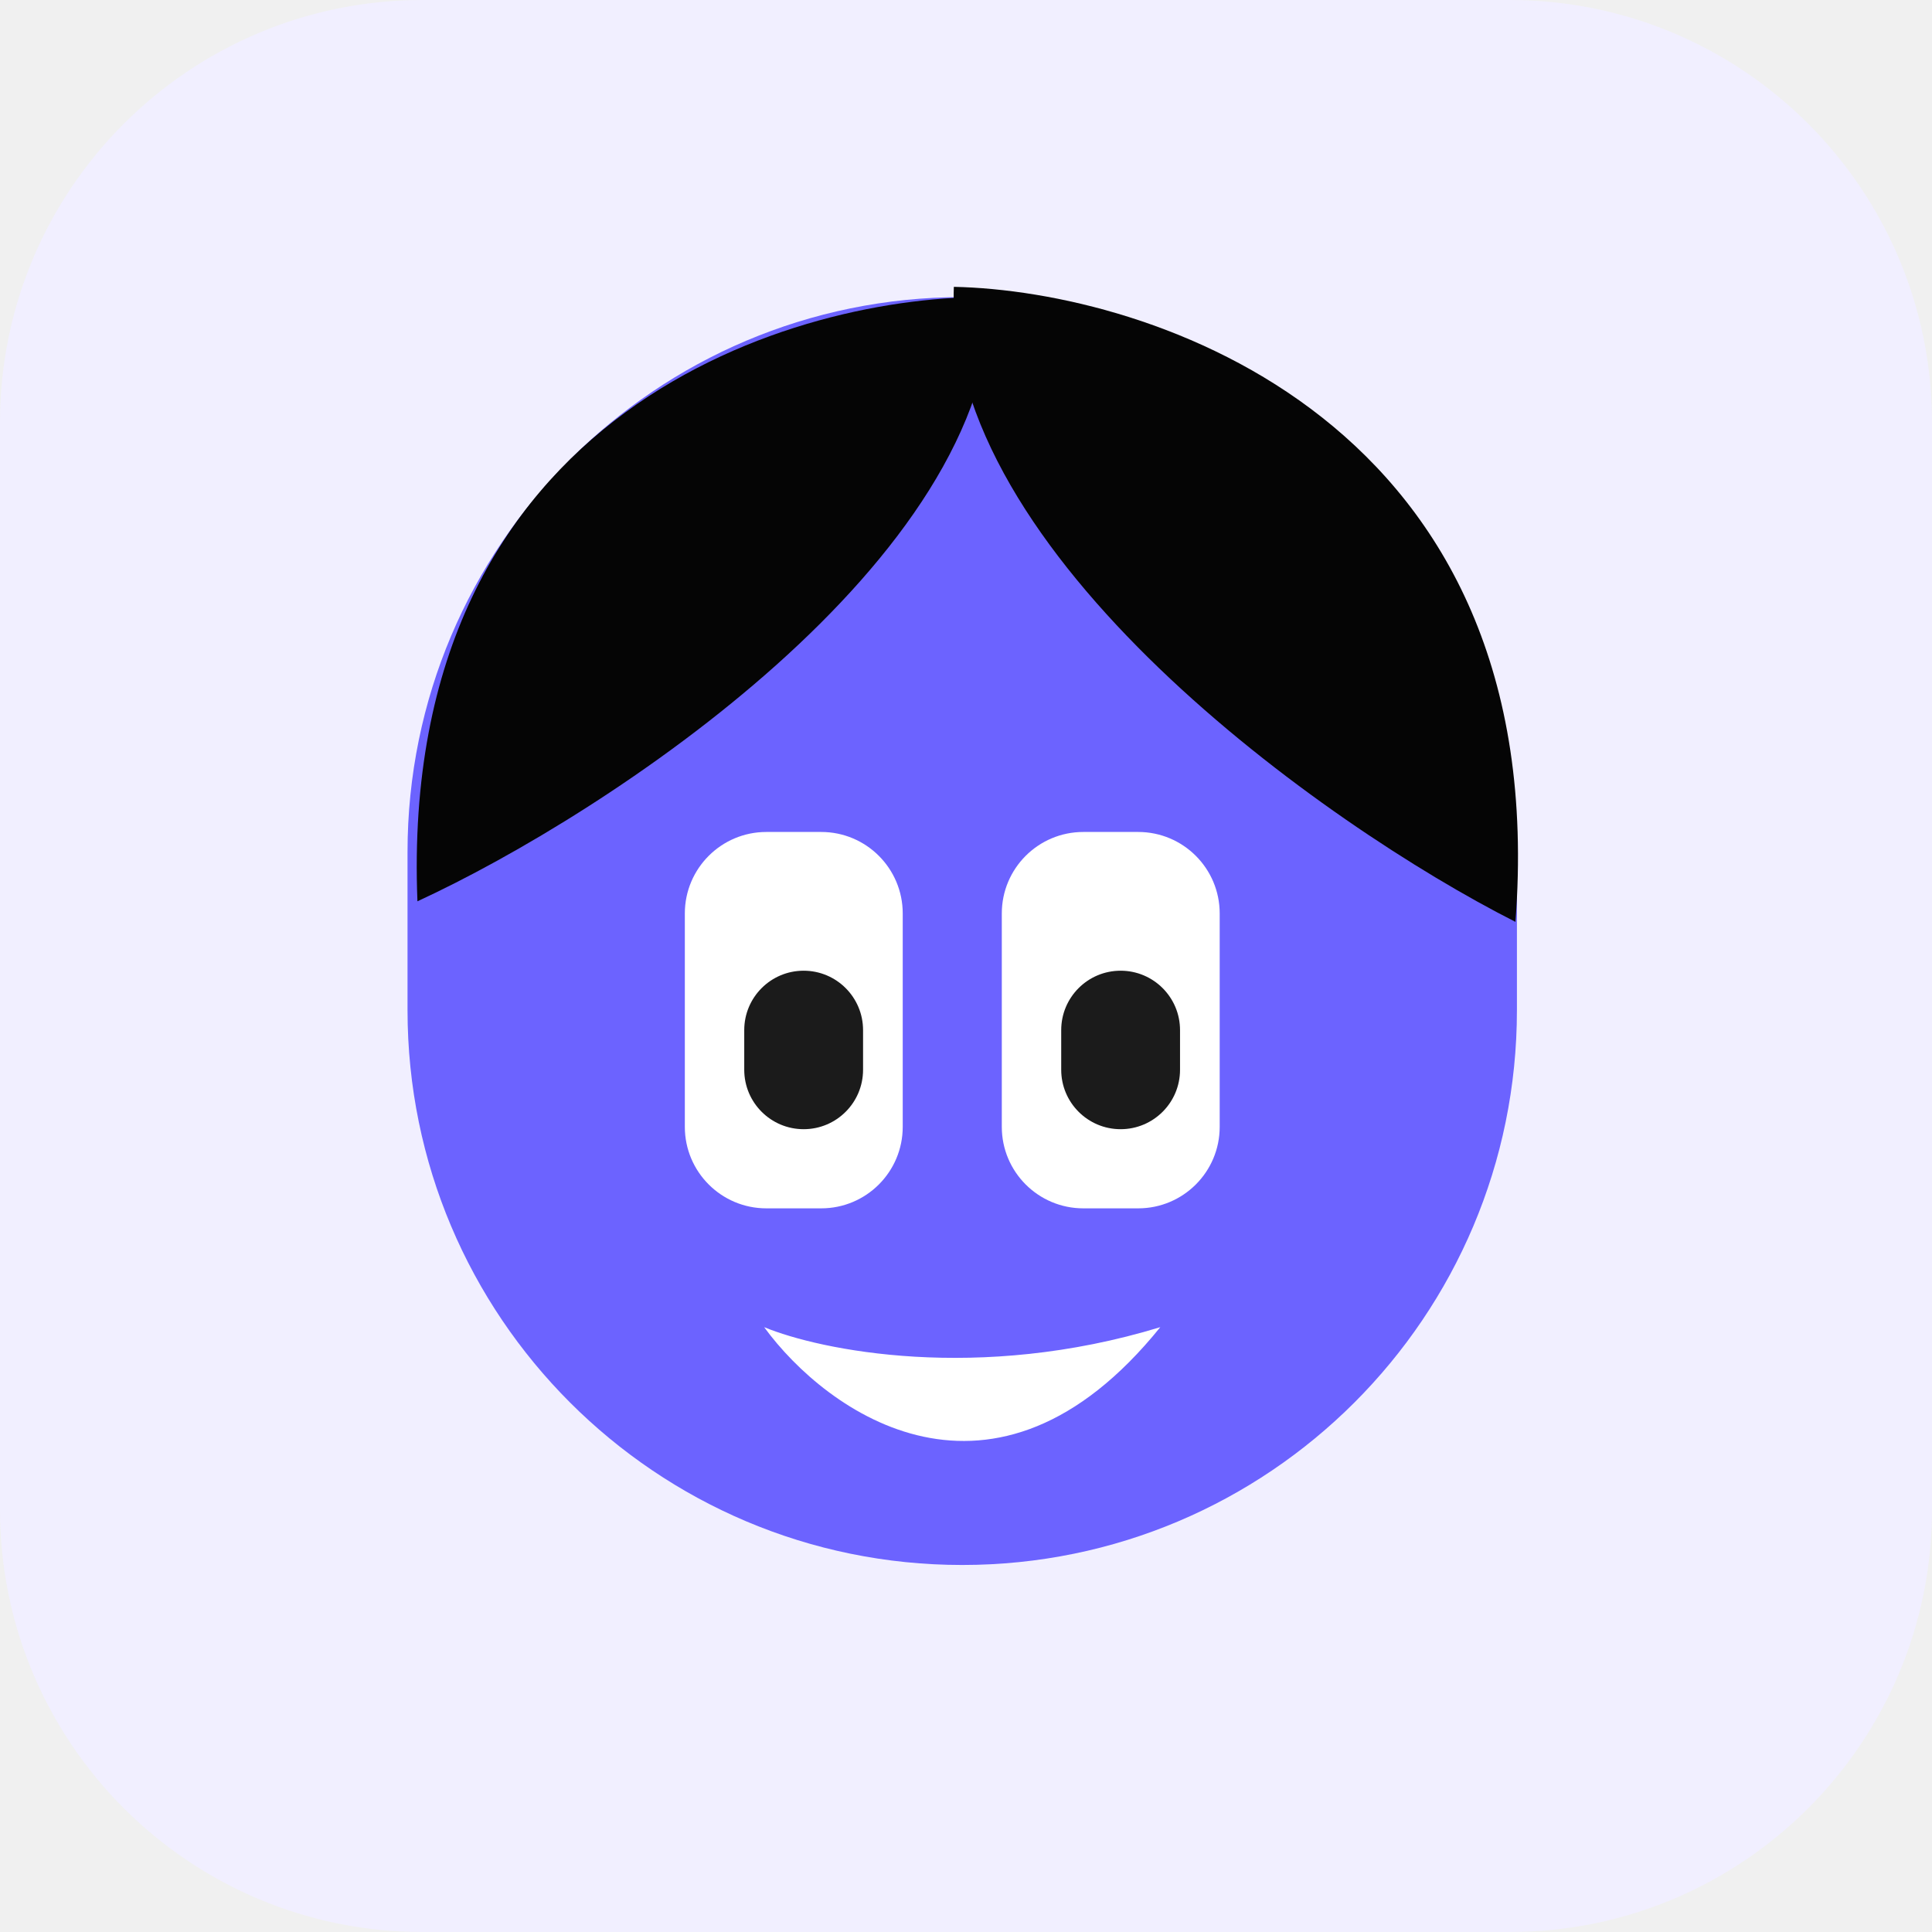
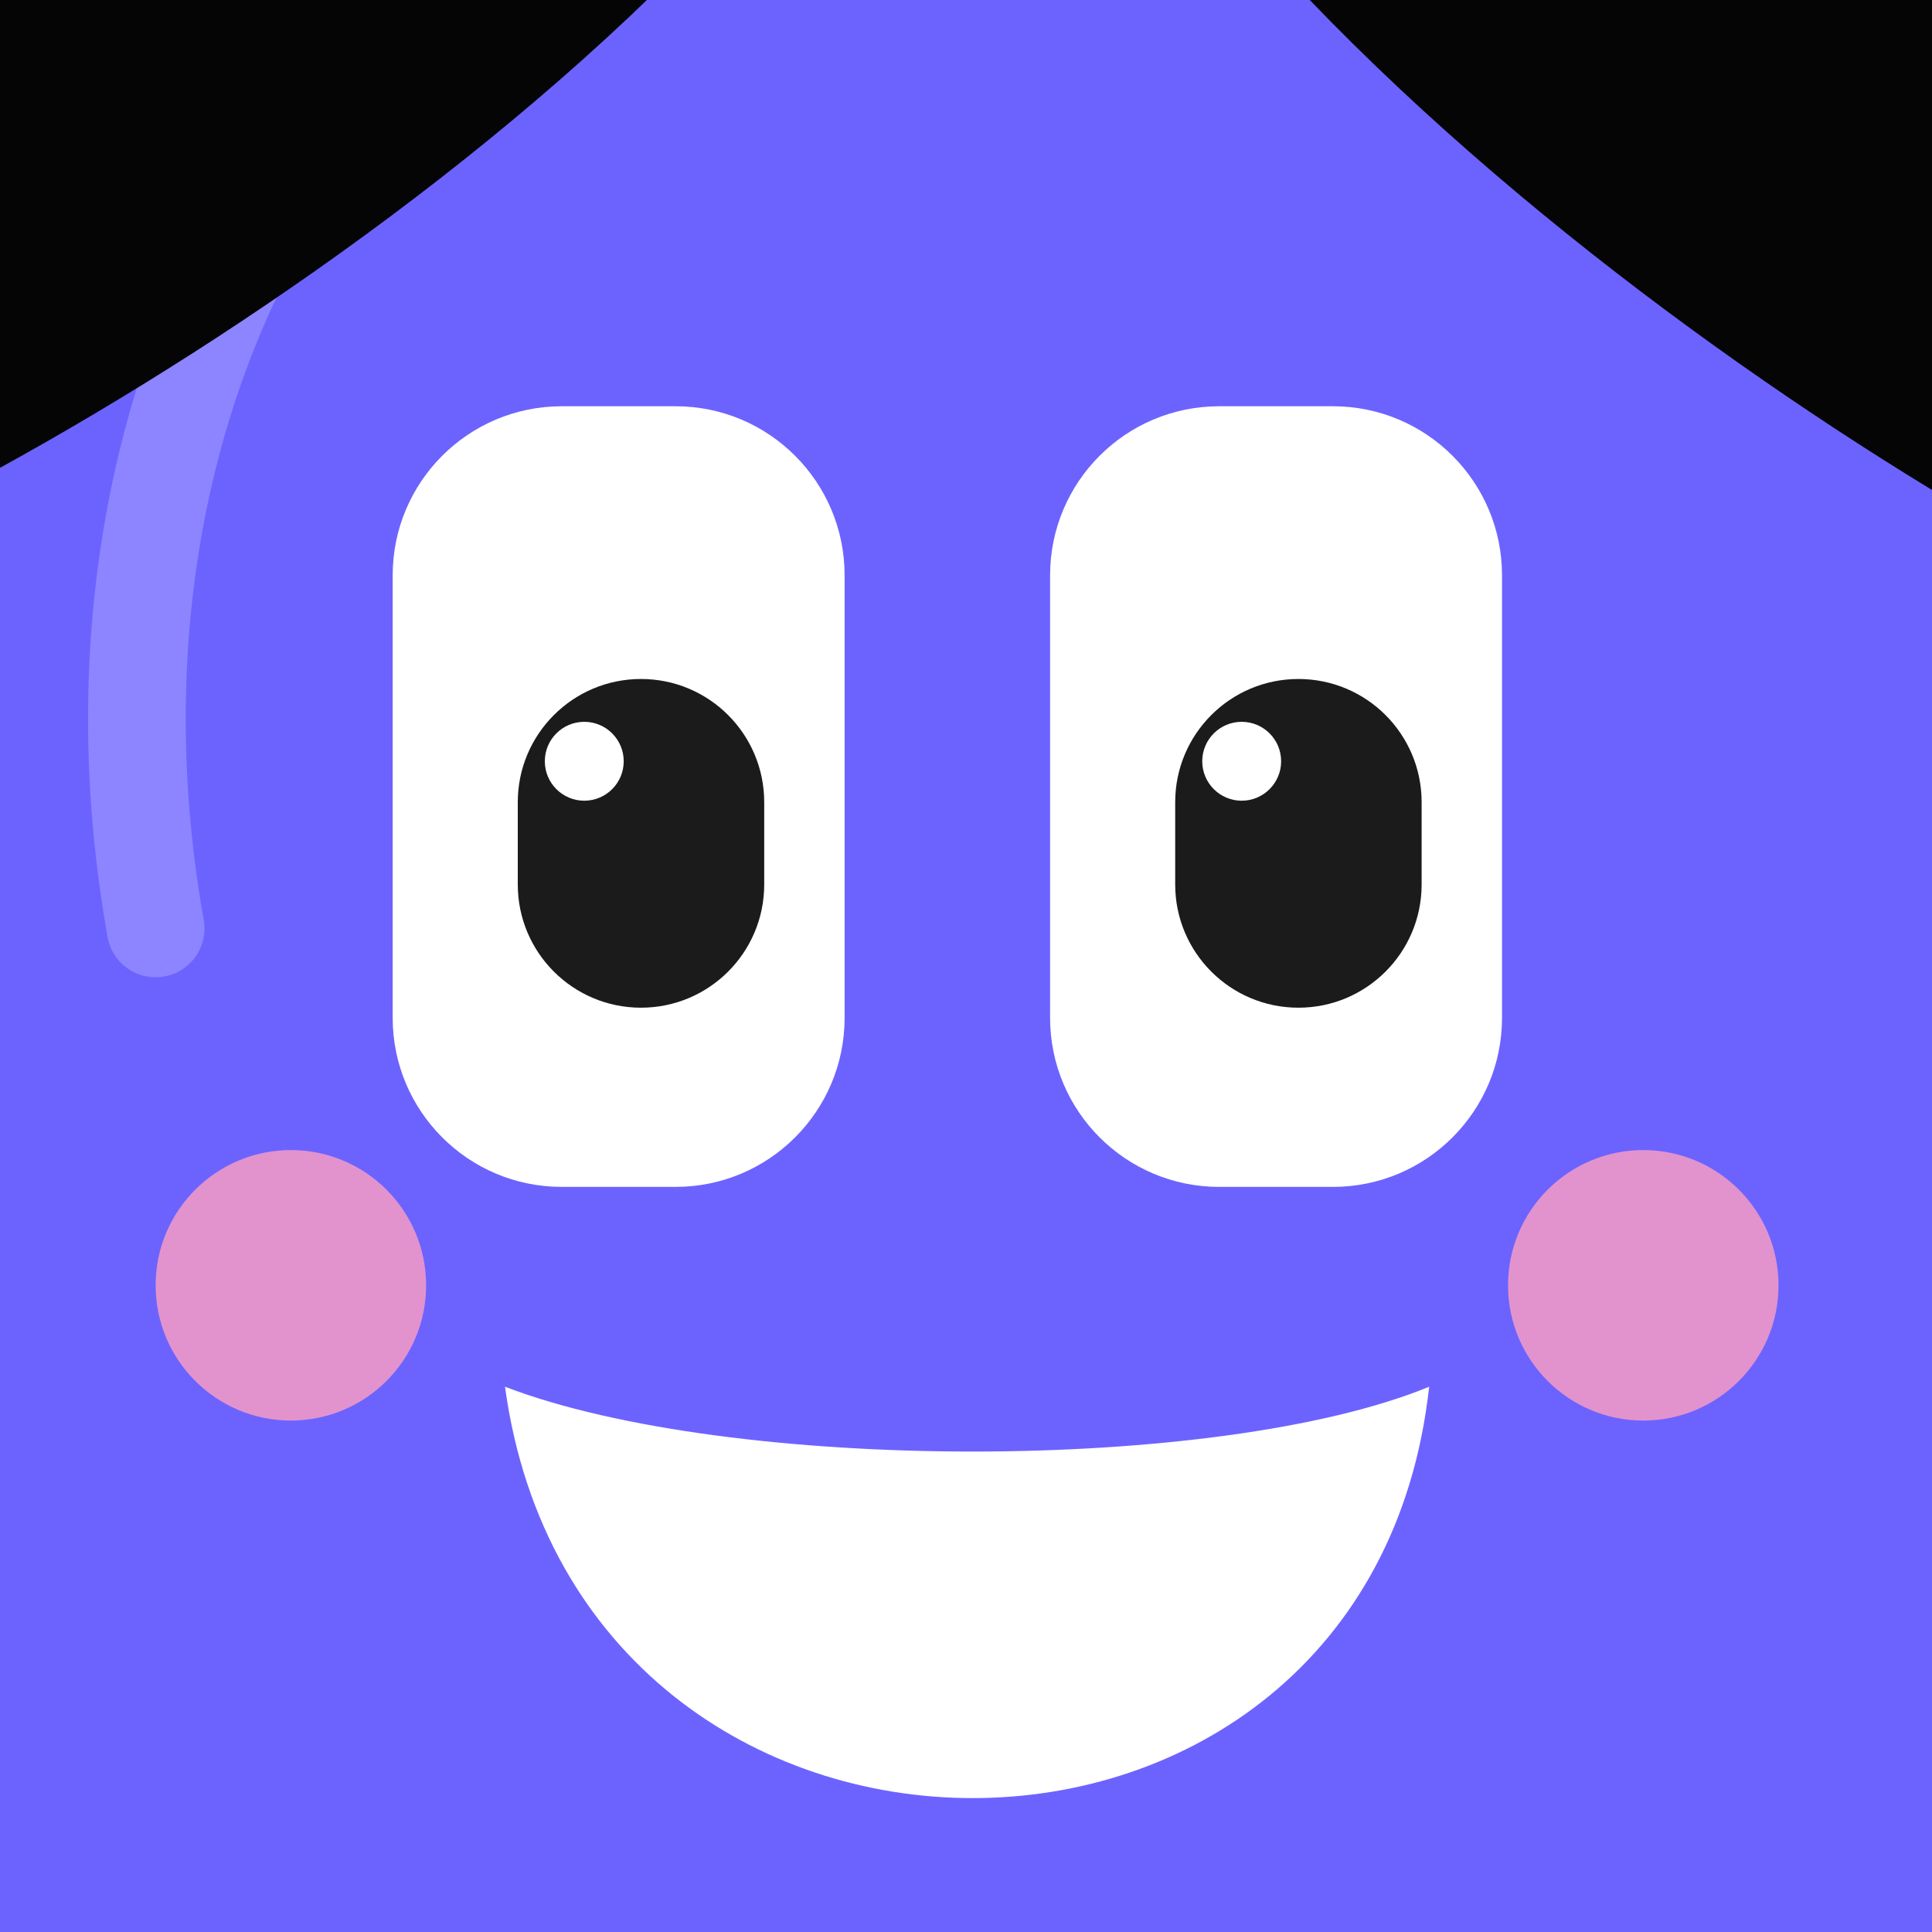
- <svg xmlns="http://www.w3.org/2000/svg" viewBox="0 0 512 512">
-   <rect width="512" height="512" rx="112" fill="#F1EFFF" />
-   <g transform="translate(108 76) scale(4.8)">
-     <rect y="0.57" width="61.25" height="70" rx="30.63" fill="#6C63FF" />
-     <path d="M0.547 33.928C11.12 29.049 32.266 15.105 32.266 0.568 21.693 0.399-0.547 6.584 0.547 33.928Z" fill="#050505" />
-     <path d="M61.168 35.063C50.601 29.714 29.622 14.768 30.162 0.003 40.916 0.225 63.295 7.332 61.168 35.063Z" fill="#050505" />
-     <rect x="15.31" y="30.1" width="12.03" height="20.78" rx="4.5" fill="#fff" />
-     <rect x="32.81" y="30.1" width="12.03" height="20.78" rx="4.5" fill="#fff" />
-     <rect x="18.59" y="37.76" width="6.56" height="8.75" rx="3.28" fill="#1B1B1B" />
-     <rect x="36.09" y="37.76" width="6.56" height="8.75" rx="3.28" fill="#1B1B1B" />
-     <path d="M19.69 57.44C22.79 58.72 31.5 60.51 41.56 57.44 32.38 68.82 23.15 62.18 19.69 57.44Z" fill="#fff" />
+ <svg xmlns="http://www.w3.org/2000/svg" viewBox="18 18 72 72">
+   <rect x="18" y="18" width="72" height="72" fill="#6C63FF" />
+   <g transform="translate(11.2 -9) translate(0 0) rotate(0) scale(1.4 1.4) translate(-0.0 -0.0)">
+     <path d="M9 44c-1.6-9 .8-17 5-22" fill="none" stroke="#FFFFFF" stroke-opacity="0.220" stroke-width="2.6" stroke-linecap="round" stroke-linejoin="round" />
+     <path d="M0.547 33.928C11.12 29.049 32.266 15.105 32.266 0.568 21.693 0.399-0.547 6.584 0.547 33.928Z" fill="#050505" fill-opacity="1.000" />
+     <path d="M61.168 35.063C50.601 29.714 29.622 14.768 30.162 0.003 40.916 0.225 63.295 7.332 61.168 35.063Z" fill="#050505" fill-opacity="1.000" />
+     <path d="M9.0,53.5a3.6,3.6 0 1 0 7.2,0a3.6,3.6 0 1 0 -7.2,0z" fill="#FF9FC0" fill-opacity="0.800" />
+     <path d="M45.0,53.5a3.6,3.6 0 1 0 7.2,0a3.6,3.6 0 1 0 -7.2,0z" fill="#FF9FC0" fill-opacity="0.800" />
+     <path d="M19.81,30.1h3.03a4.5,4.5 0 0 1 4.5,4.5v11.78a4.5,4.5 0 0 1 -4.5,4.5h-3.03a4.5,4.5 0 0 1 -4.5,-4.5v-11.78a4.5,4.5 0 0 1 4.5,-4.5z" fill="#FFFFFF" fill-opacity="1.000" />
+     <path d="M21.92,37.36h0.0a3.28,3.28 0 0 1 3.28,3.28v2.19a3.28,3.28 0 0 1 -3.28,3.28h-0.0a3.28,3.28 0 0 1 -3.28,-3.28v-2.19a3.28,3.28 0 0 1 3.28,-3.28z" fill="#1B1B1B" fill-opacity="1.000" />
+     <path d="M19.36,39.55a1.05,1.05 0 1 0 2.1,0a1.05,1.05 0 1 0 -2.1,0z" fill="#FFFFFF" fill-opacity="1.000" />
+     <path d="M37.31,30.1h3.03a4.5,4.5 0 0 1 4.5,4.5v11.78a4.5,4.5 0 0 1 -4.5,4.5h-3.03a4.5,4.5 0 0 1 -4.5,-4.5v-11.78a4.5,4.5 0 0 1 4.5,-4.5z" fill="#FFFFFF" fill-opacity="1.000" />
+     <path d="M39.42,37.36h0.0a3.28,3.28 0 0 1 3.28,3.28v2.19a3.28,3.28 0 0 1 -3.28,3.28h-0.0a3.28,3.28 0 0 1 -3.28,-3.28v-2.19a3.28,3.28 0 0 1 3.28,-3.28z" fill="#1B1B1B" fill-opacity="1.000" />
+     <path d="M36.86,39.55a1.05,1.05 0 1 0 2.1,0a1.05,1.05 0 1 0 -2.1,0z" fill="#FFFFFF" fill-opacity="1.000" />
+     <path d="M18.3 56.2c6 2.3 19 2.3 24.6 0-1.6 14.6-22.6 14.6-24.6 0Z" fill="#FFFFFF" fill-opacity="1.000" />
  </g>
</svg>
